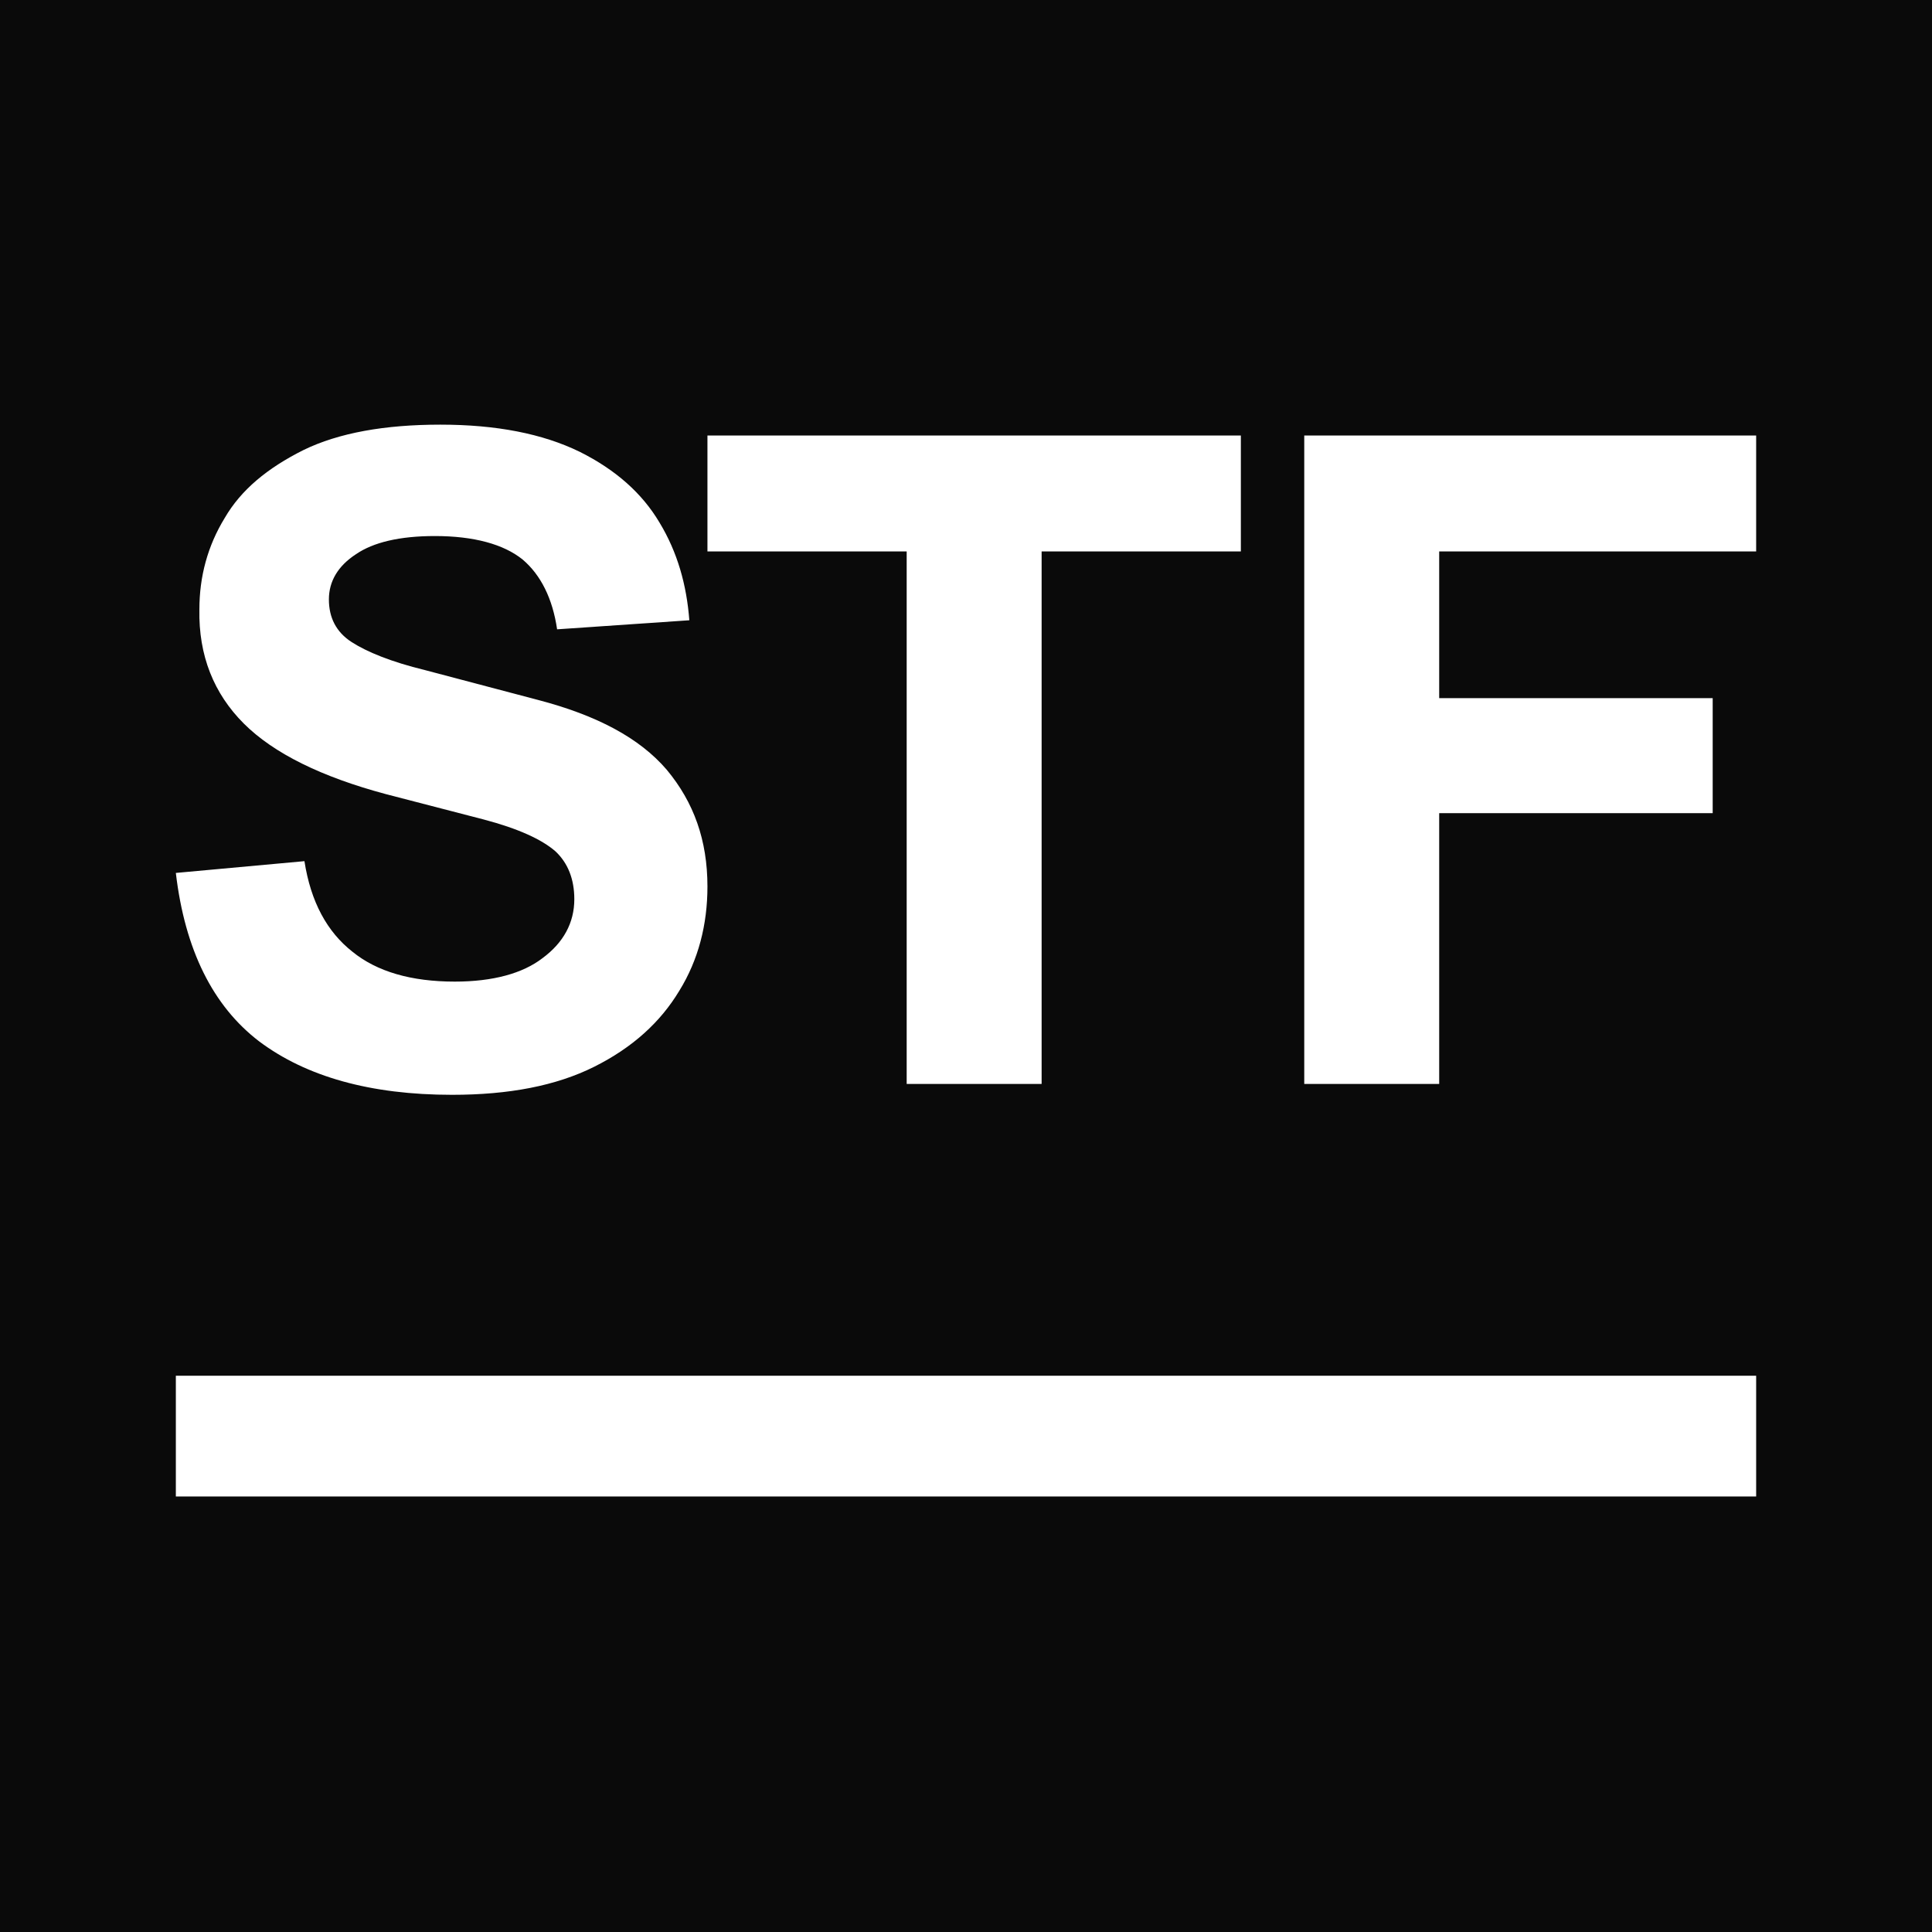
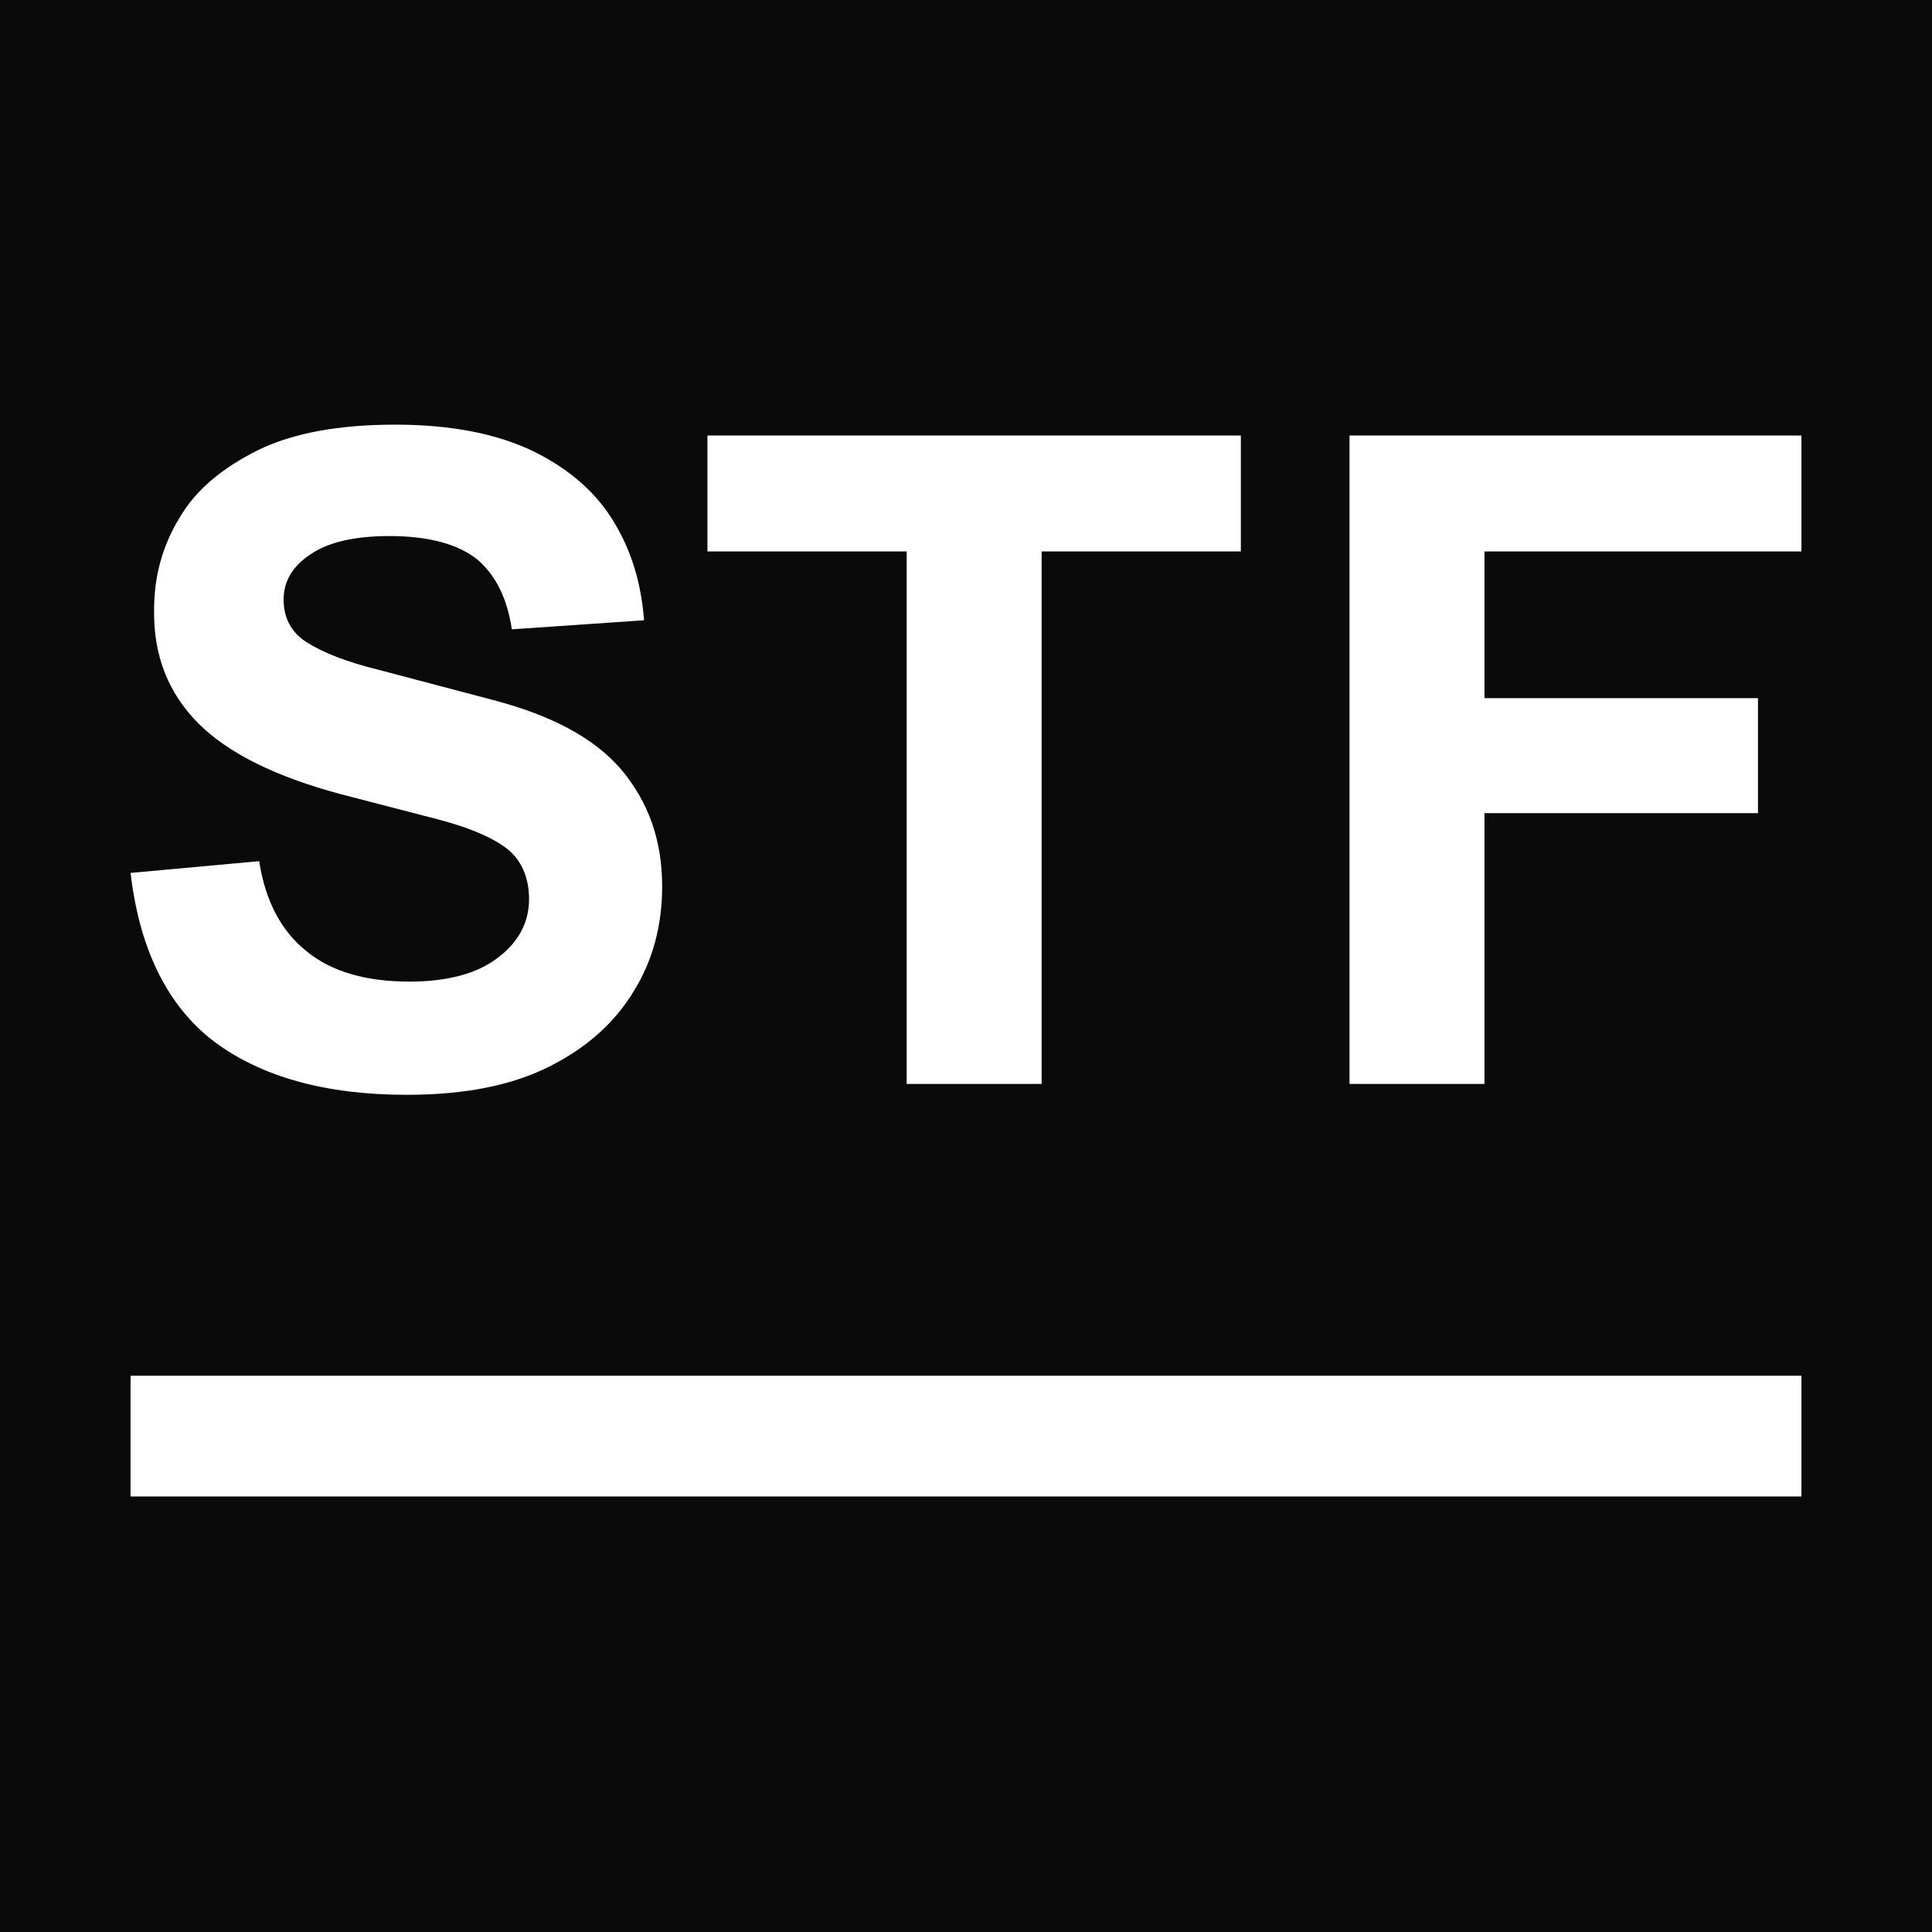
<svg xmlns="http://www.w3.org/2000/svg" viewBox="0 0 64 64">
  <rect width="64" height="64" fill="#0A0A0A" />
  <g fill="#FFFFFF">
-     <path transform="matrix(30,0,0,30,4.985,35.907)" d="M0.333,0.012C0.243,0.012 0.172,-0.008 0.12,-0.047C0.069,-0.086 0.038,-0.148 0.028,-0.233L0.17,-0.246C0.177,-0.201 0.195,-0.168 0.223,-0.146C0.25,-0.124 0.288,-0.113 0.336,-0.113C0.378,-0.113 0.411,-0.122 0.433,-0.139C0.456,-0.156 0.468,-0.178 0.468,-0.204C0.468,-0.226 0.461,-0.244 0.447,-0.257C0.432,-0.27 0.406,-0.282 0.368,-0.292L0.26,-0.32C0.189,-0.339 0.136,-0.365 0.103,-0.398C0.07,-0.431 0.053,-0.473 0.054,-0.524C0.054,-0.56 0.063,-0.594 0.082,-0.625C0.1,-0.656 0.129,-0.68 0.169,-0.7C0.208,-0.719 0.259,-0.728 0.32,-0.728C0.382,-0.728 0.433,-0.718 0.474,-0.698C0.514,-0.678 0.543,-0.652 0.562,-0.62C0.582,-0.587 0.592,-0.551 0.595,-0.512L0.449,-0.502C0.444,-0.536 0.431,-0.562 0.411,-0.579C0.39,-0.596 0.357,-0.605 0.314,-0.605C0.275,-0.605 0.246,-0.598 0.227,-0.585C0.207,-0.572 0.197,-0.555 0.197,-0.535C0.197,-0.515 0.205,-0.499 0.222,-0.488C0.239,-0.477 0.266,-0.466 0.303,-0.457L0.428,-0.424C0.493,-0.407 0.54,-0.382 0.57,-0.347C0.6,-0.311 0.615,-0.269 0.615,-0.218C0.615,-0.176 0.605,-0.137 0.584,-0.103C0.563,-0.068 0.532,-0.04 0.49,-0.019C0.448,0.002 0.396,0.012 0.333,0.012Z" />
+     <path transform="matrix(30,0,0,30,3.485,35.907)" d="M0.333,0.012C0.243,0.012 0.172,-0.008 0.12,-0.047C0.069,-0.086 0.038,-0.148 0.028,-0.233L0.17,-0.246C0.177,-0.201 0.195,-0.168 0.223,-0.146C0.25,-0.124 0.288,-0.113 0.336,-0.113C0.378,-0.113 0.411,-0.122 0.433,-0.139C0.456,-0.156 0.468,-0.178 0.468,-0.204C0.468,-0.226 0.461,-0.244 0.447,-0.257C0.432,-0.27 0.406,-0.282 0.368,-0.292L0.26,-0.32C0.189,-0.339 0.136,-0.365 0.103,-0.398C0.07,-0.431 0.053,-0.473 0.054,-0.524C0.054,-0.56 0.063,-0.594 0.082,-0.625C0.1,-0.656 0.129,-0.68 0.169,-0.7C0.208,-0.719 0.259,-0.728 0.32,-0.728C0.382,-0.728 0.433,-0.718 0.474,-0.698C0.514,-0.678 0.543,-0.652 0.562,-0.62C0.582,-0.587 0.592,-0.551 0.595,-0.512L0.449,-0.502C0.444,-0.536 0.431,-0.562 0.411,-0.579C0.39,-0.596 0.357,-0.605 0.314,-0.605C0.275,-0.605 0.246,-0.598 0.227,-0.585C0.207,-0.572 0.197,-0.555 0.197,-0.535C0.197,-0.515 0.205,-0.499 0.222,-0.488C0.239,-0.477 0.266,-0.466 0.303,-0.457L0.428,-0.424C0.493,-0.407 0.54,-0.382 0.57,-0.347C0.6,-0.311 0.615,-0.269 0.615,-0.218C0.615,-0.176 0.605,-0.137 0.584,-0.103C0.563,-0.068 0.532,-0.04 0.49,-0.019C0.448,0.002 0.396,0.012 0.333,0.012Z" />
    <path transform="matrix(30,0,0,30,23.045,35.907)" d="M0.233,-0.588L0.013,-0.588L0.013,-0.716L0.602,-0.716L0.602,-0.588L0.382,-0.588L0.382,-0L0.233,-0L0.233,-0.588Z" />
-     <path transform="matrix(30,0,0,30,40.865,35.907)" d="M0.078,-0.716L0.577,-0.716L0.577,-0.588L0.227,-0.588L0.227,-0.426L0.529,-0.426L0.529,-0.299L0.227,-0.299L0.227,-0L0.078,-0L0.078,-0.716Z" />
-     <rect x="5.825" y="45.573" width="52.350" height="4" />
+     <path transform="matrix(30,0,0,30,42.365,35.907)" d="M0.078,-0.716L0.577,-0.716L0.577,-0.588L0.227,-0.588L0.227,-0.426L0.529,-0.426L0.529,-0.299L0.227,-0.299L0.227,-0L0.078,-0L0.078,-0.716Z" />
+     <rect x="4.325" y="45.573" width="55.350" height="4" />
  </g>
</svg>
